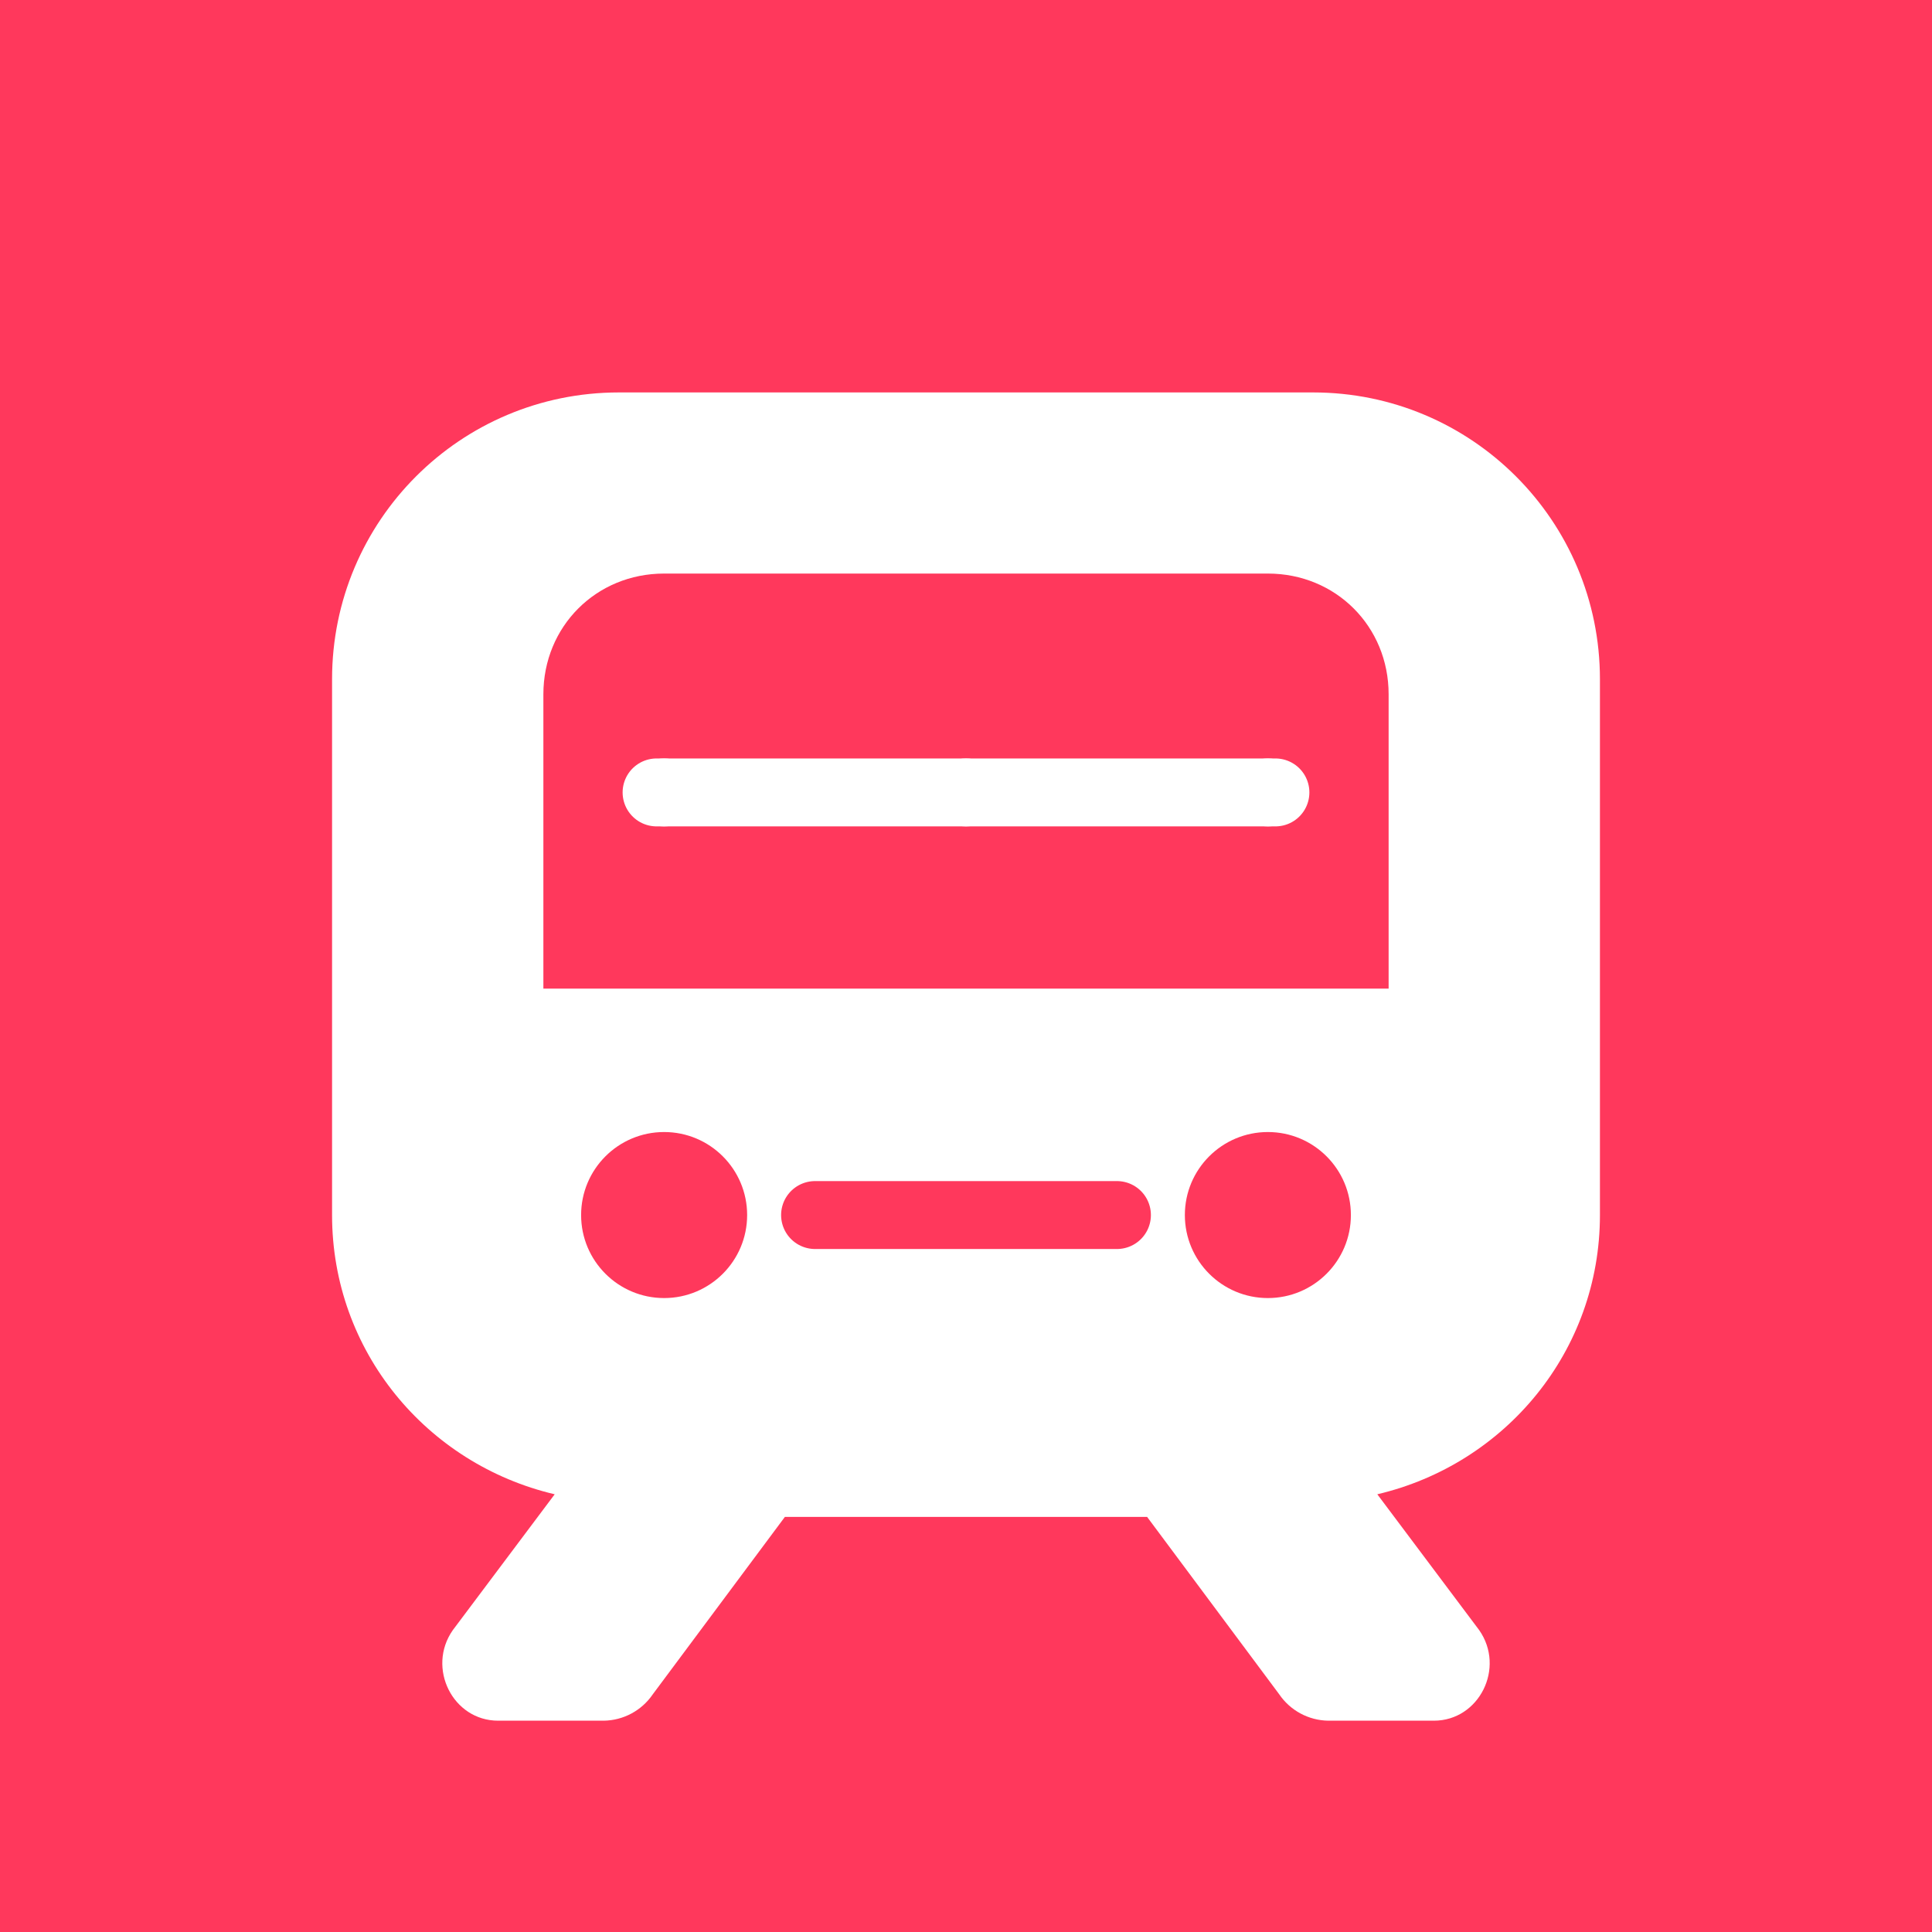
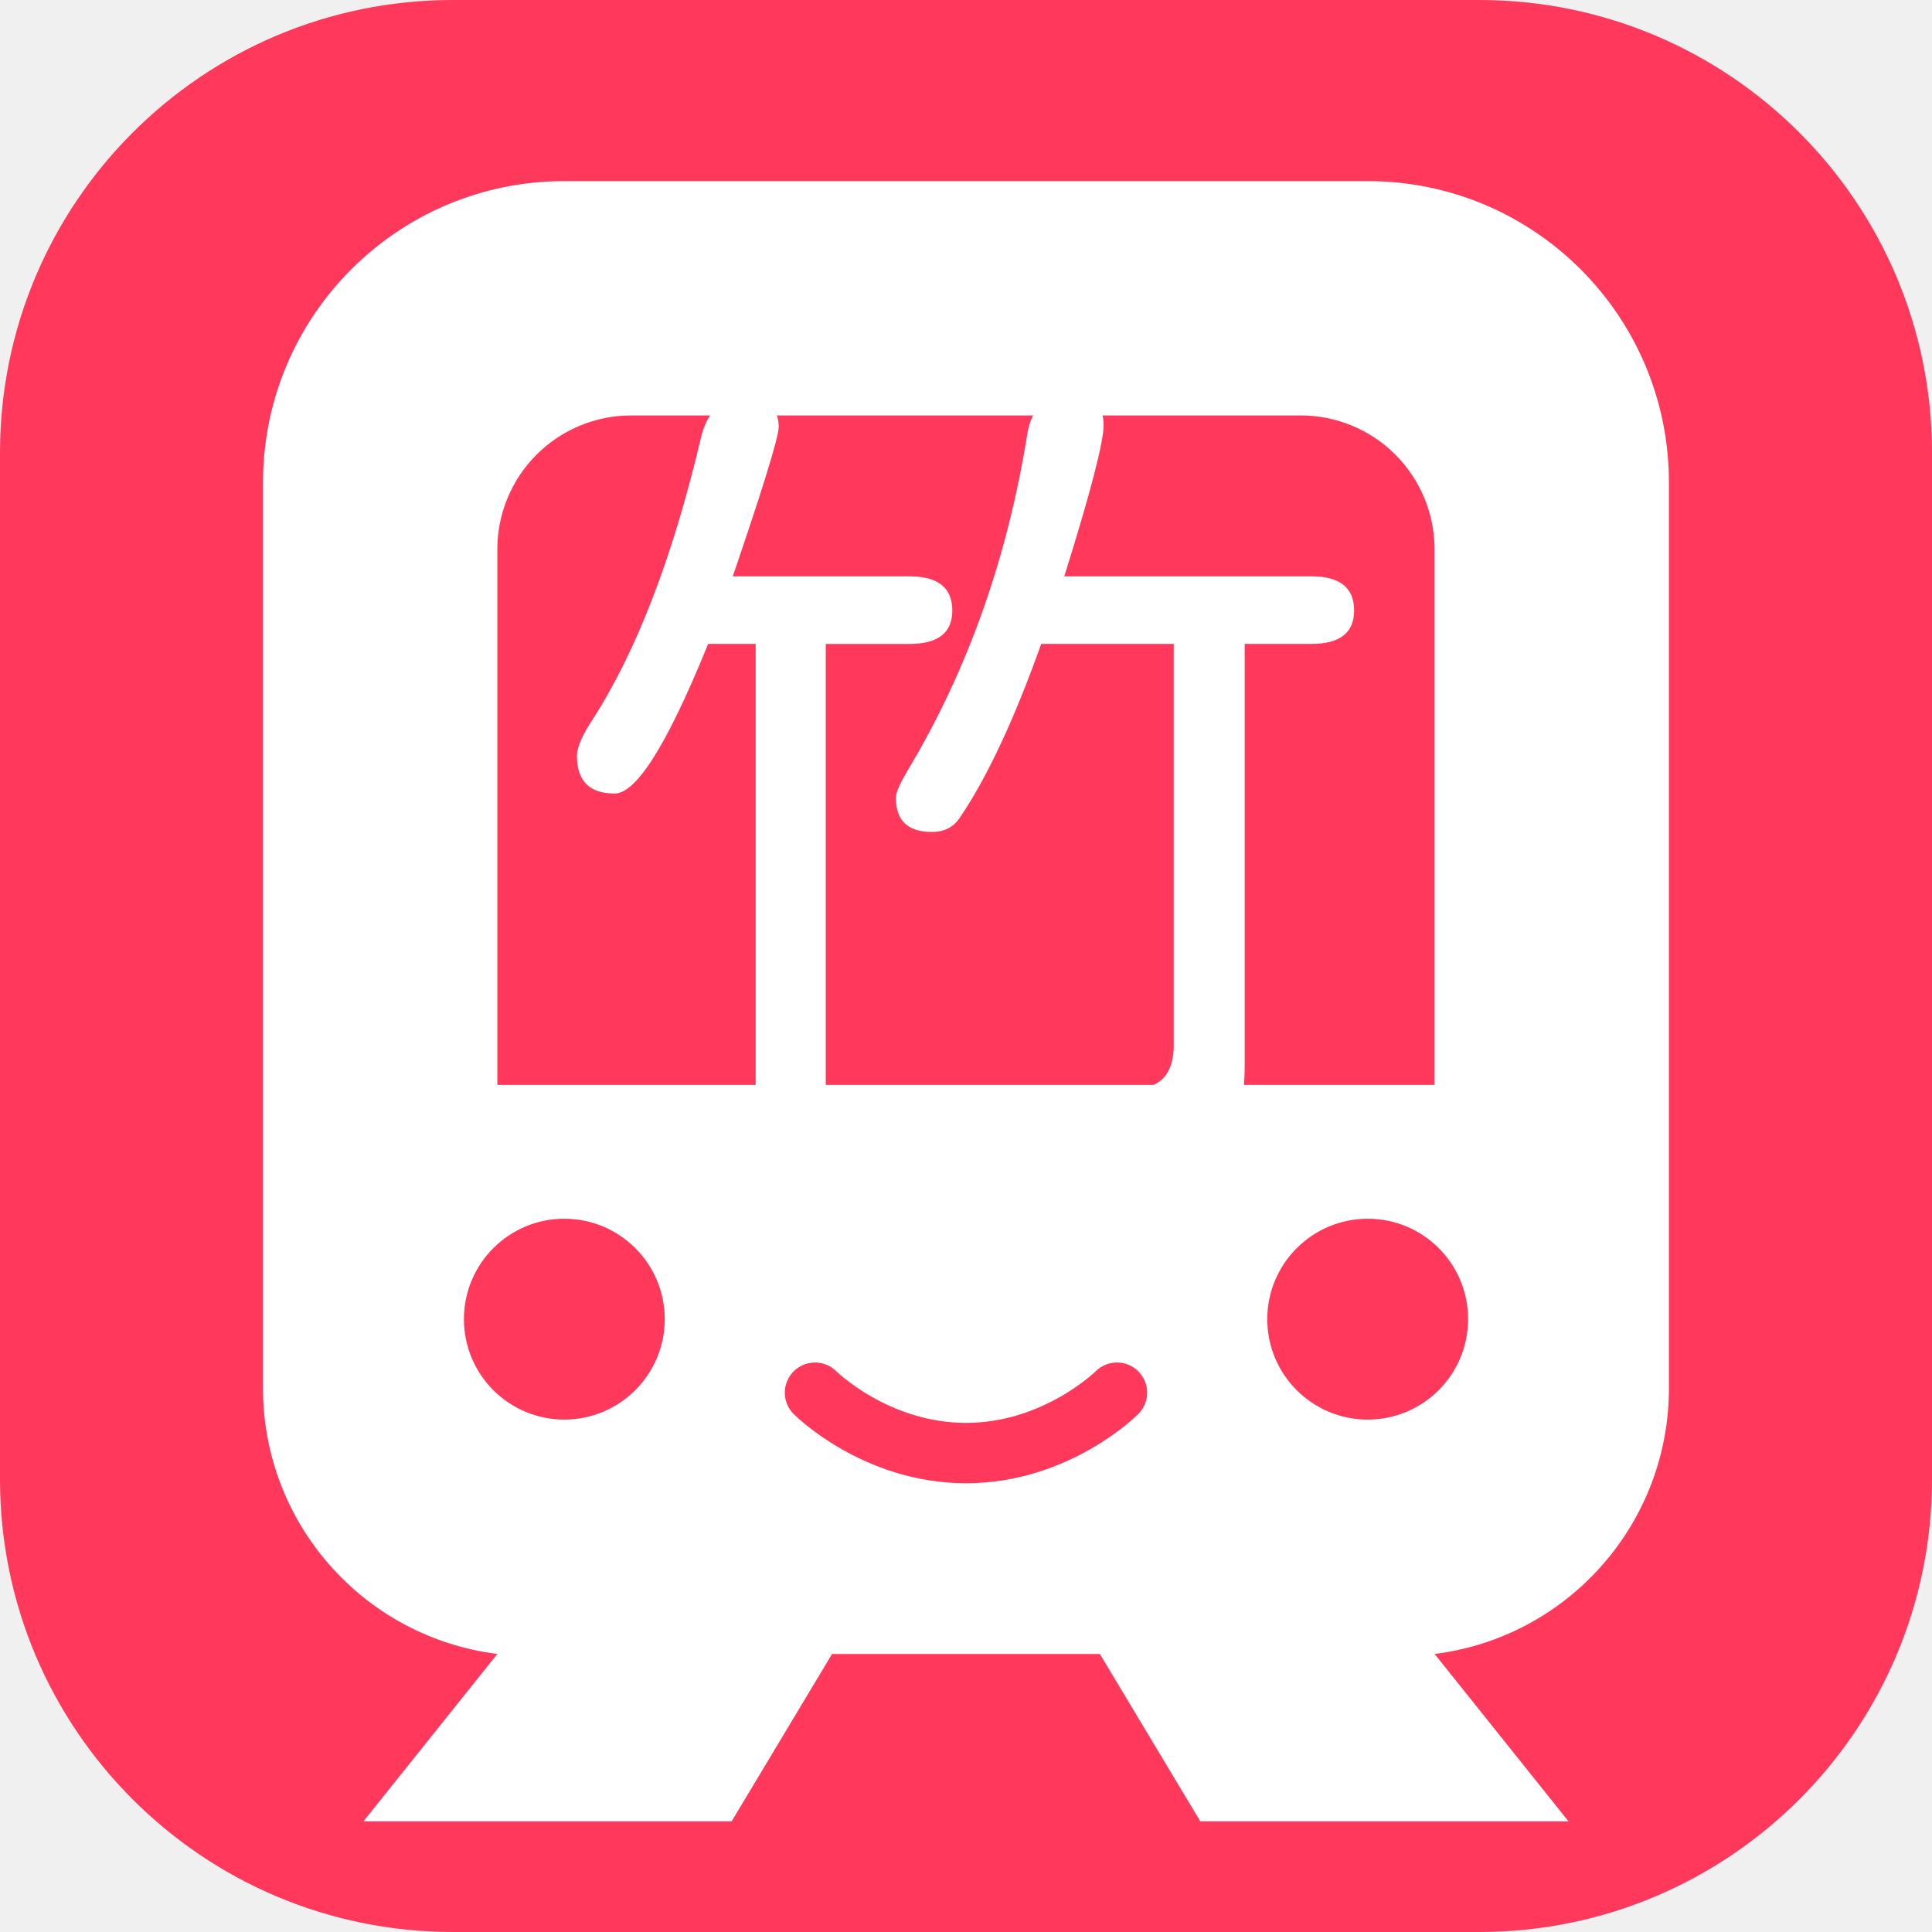
- <svg xmlns="http://www.w3.org/2000/svg" viewBox="0 0 512 512" role="img" aria-labelledby="title description">
-   <rect width="512" height="512" fill="#ff385c" />
-   <path d="M164 104h184c42 0 76 34 76 76v142c0 36-25 66-59 74l27 36c7 10 0 24-12 24h-28a16 16 0 0 1-13-7l-35-47h-96l-35 47a16 16 0 0 1-13 7h-28c-12 0-19-14-12-24l27-36c-34-8-59-38-59-74V180c0-42 34-76 76-76Z" fill="#fff" />
-   <path d="M144 184c0-18 14-32 32-32h160c18 0 32 14 32 32v78H144v-78Z" fill="#ff385c" />
-   <path d="M174 210h164" fill="none" stroke="#fff" stroke-width="18" stroke-linecap="round" />
-   <circle cx="176" cy="322" r="22" fill="#ff385c" />
-   <circle cx="336" cy="322" r="22" fill="#ff385c" />
-   <path d="M216 322h80" fill="none" stroke="#ff385c" stroke-width="18" stroke-linecap="round" />
-   <circle cx="176" cy="210" r="9" fill="#fff" />
-   <circle cx="256" cy="210" r="9" fill="#fff" />
-   <circle cx="336" cy="210" r="9" fill="#fff" />
+ <svg xmlns="http://www.w3.org/2000/svg" width="64" height="64" fill="none">
+   <g clip-path="url(#A)">
+     <path d="M49 0H15C6.716 0 0 6.716 0 15v34c0 8.284 6.716 15 15 15h34c8.284 0 15-6.716 15-15V15c0-8.284-6.716-15-15-15z" fill="#ff385c" />
+     <path d="M18.693 6h26.612a9.98 9.98 0 0 1 9.98 9.98v29.939a8.87 8.87 0 0 1-7.762 8.871l4.435 5.544H39.761l-3.327-5.544h-8.871l-3.327 5.544H12.04l4.435-5.544a8.87 8.87 0 0 1-7.762-8.871V15.98A9.98 9.98 0 0 1 18.693 6z" fill="#fff" />
+     <g fill="#ff385c">
+       <path d="M16.475 18.197c0-1.176.467-2.304 1.299-3.136s1.96-1.299 3.136-1.299h22.177c1.176 0 2.304.467 3.136 1.299s1.299 1.96 1.299 3.136v17.742H16.475V18.197zm2.219 28.829a3.33 3.33 0 0 0 3.327-3.327 3.33 3.33 0 0 0-3.327-3.327c-1.837 0-3.326 1.489-3.326 3.327s1.489 3.327 3.326 3.327zm26.613 0c1.837 0 3.326-1.489 3.326-3.327s-1.489-3.327-3.326-3.327a3.33 3.33 0 0 0-3.327 3.327c0 1.838 1.489 3.327 3.327 3.327z" />
+     </g>
+     <path d="M26.998 46.135s2 2 5.001 2 5.001-2 5.001-2" stroke="#ff385c" stroke-width="2" stroke-linecap="round" />
+     <path d="M35.879 38.549c-.982 0-1.473-.415-1.473-1.246s.491-1.246 1.473-1.246h1.699c.831 0 1.265-.444 1.303-1.331V21.33h-4.39c-.887 2.492-1.784 4.409-2.69 5.749-.208.321-.519.481-.935.481-.793 0-1.189-.378-1.189-1.133 0-.17.142-.491.425-.963 1.963-3.285 3.276-6.995 3.936-11.13.075-.415.227-.727.453-.935.227-.227.51-.34.85-.34.812 0 1.218.34 1.218 1.02 0 .566-.434 2.237-1.303 5.013h8.185c.944 0 1.416.378 1.416 1.133 0 .736-.472 1.105-1.416 1.105h-2.209v13.99c0 1.171-.255 2.011-.765 2.52-.491.529-1.293.765-2.407.708h-2.181zm-9.686.057c-.774 0-1.161-.444-1.161-1.331V21.33h-1.897l.85-2.237h6.145c.944 0 1.416.378 1.416 1.133 0 .736-.472 1.105-1.416 1.105h-2.775v15.944c0 .887-.387 1.331-1.161 1.331zm-5.834-12.319c-.831 0-1.246-.415-1.246-1.246 0-.264.151-.632.453-1.104 1.491-2.285 2.709-5.428 3.653-9.431.208-.868.661-1.303 1.359-1.303.812 0 1.218.312 1.218.935 0 .359-.585 2.237-1.756 5.636l-.311.878c-1.473 3.757-2.596 5.636-3.37 5.636z" fill="#fff" />
+   </g>
+   <defs>
+     <clipPath id="A">
+       <path fill="#fff" d="M0 0h64v64H0z" />
+     </clipPath>
+   </defs>
</svg>
